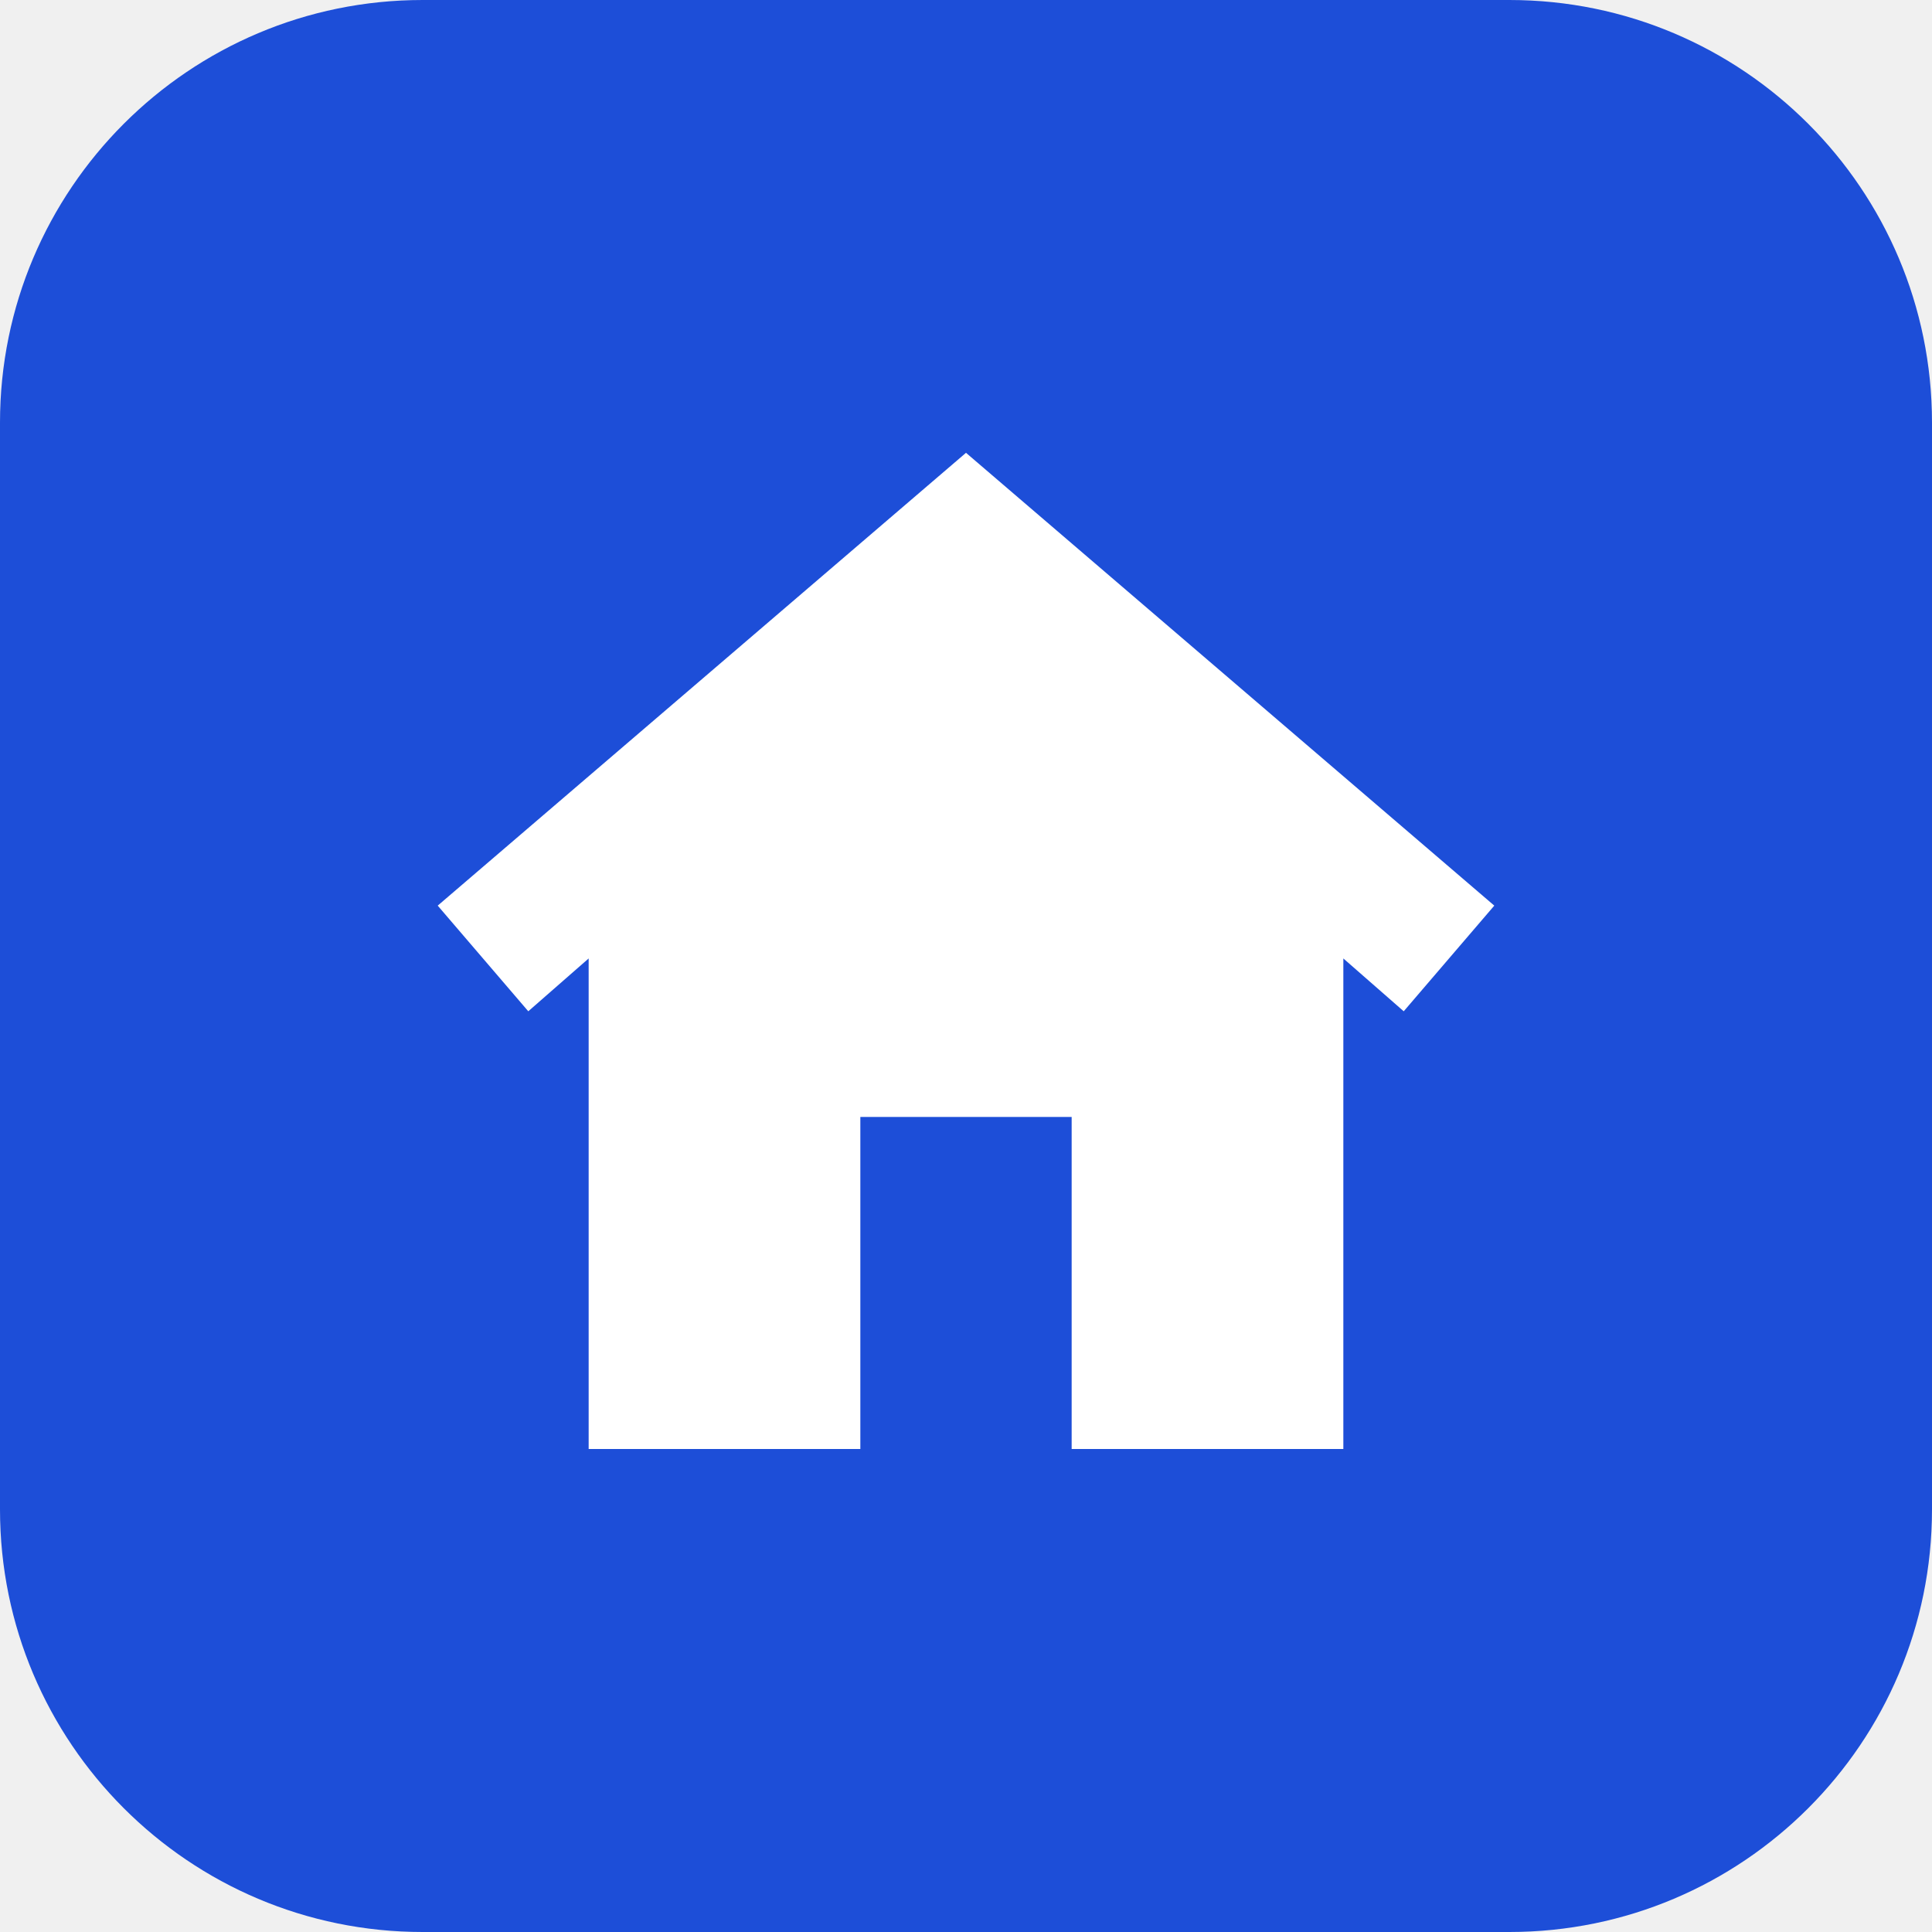
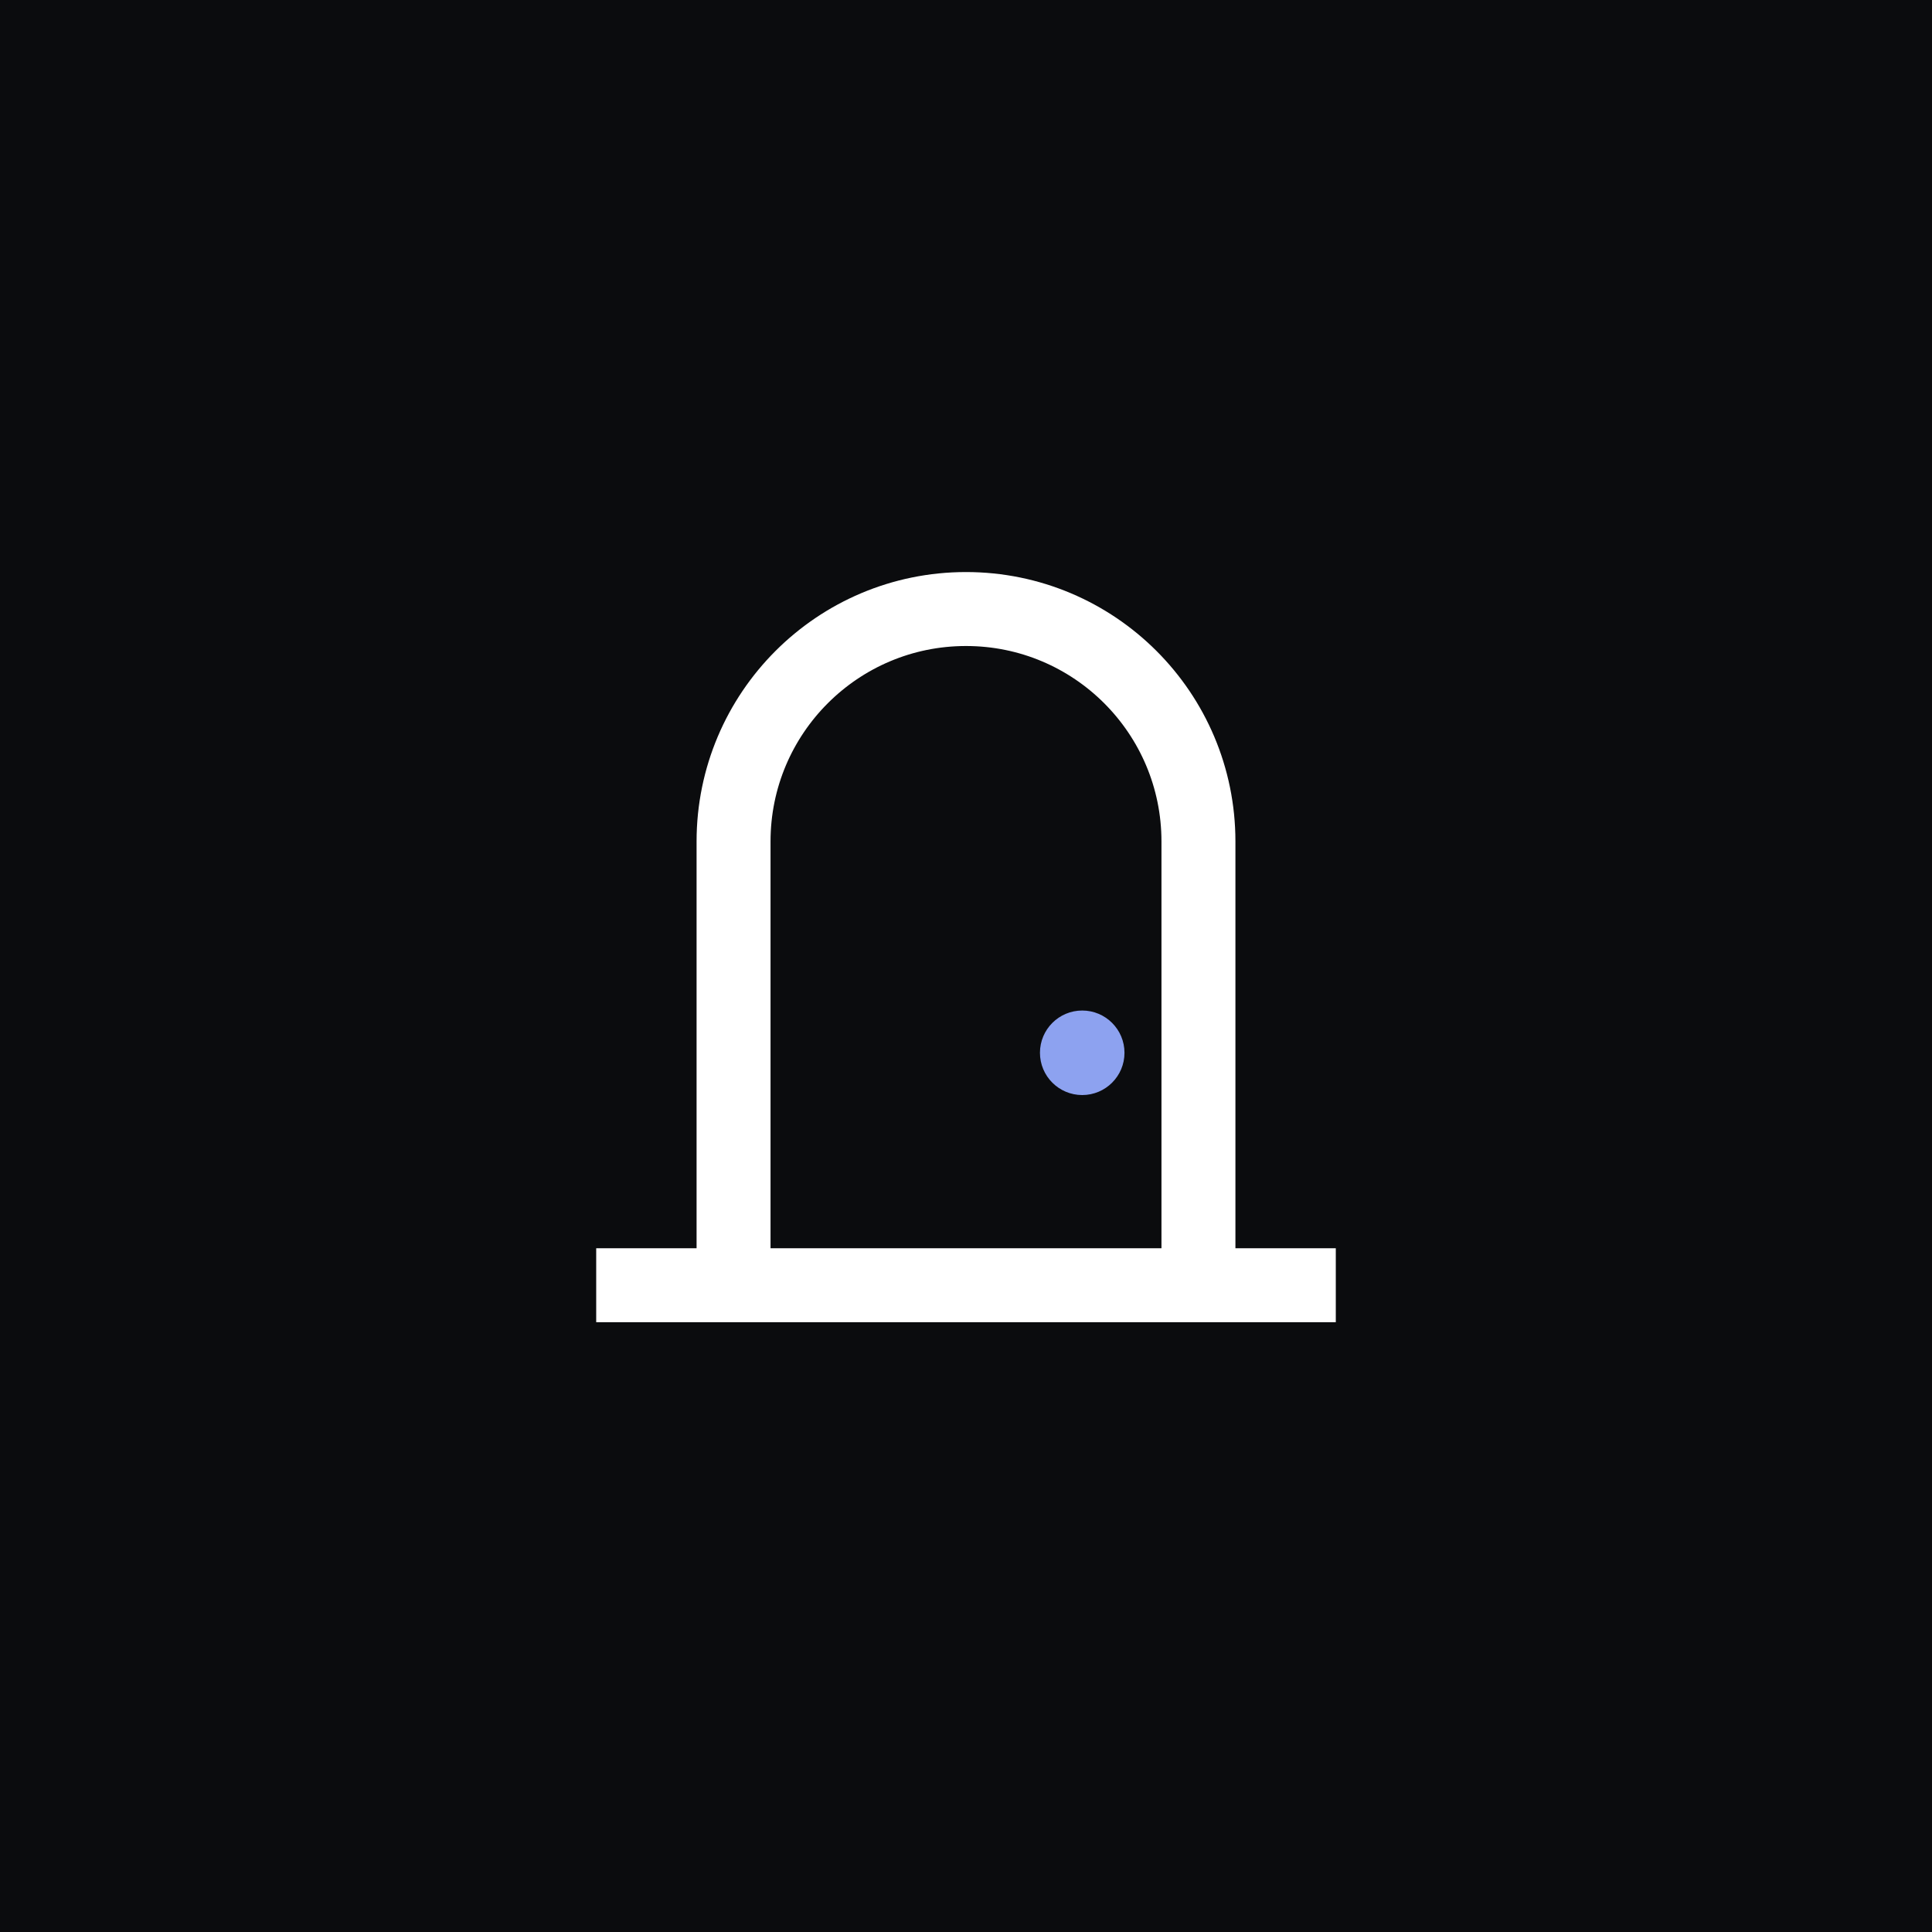
<svg xmlns="http://www.w3.org/2000/svg" width="1024" height="1024" viewBox="0 0 1024 1024">
-   <rect width="1024" height="1024" rx="224" fill="#1D4ED8" />
-   <path fill="#FFFFFF" d="M232 480 512 240 792 480 744 536 712 508V768H568V592H456V768H312V508L280 536Z" />
+   <rect width="1024" height="1024" fill="#0B0C0E" />
+   <g id="mark" transform="translate(204 166) scale(5.6)">
+     <path d="M33 92 V50 A22 22 0 0 1 77 50 V92" fill="none" stroke="#FFFFFF" stroke-width="7" />
+     <path d="M20 92 H90" fill="none" stroke="#FFFFFF" stroke-width="7" />
+     <circle id="knob" cx="66" cy="70" r="4" fill="#8DA2F0" />
+   </g>
</svg>
